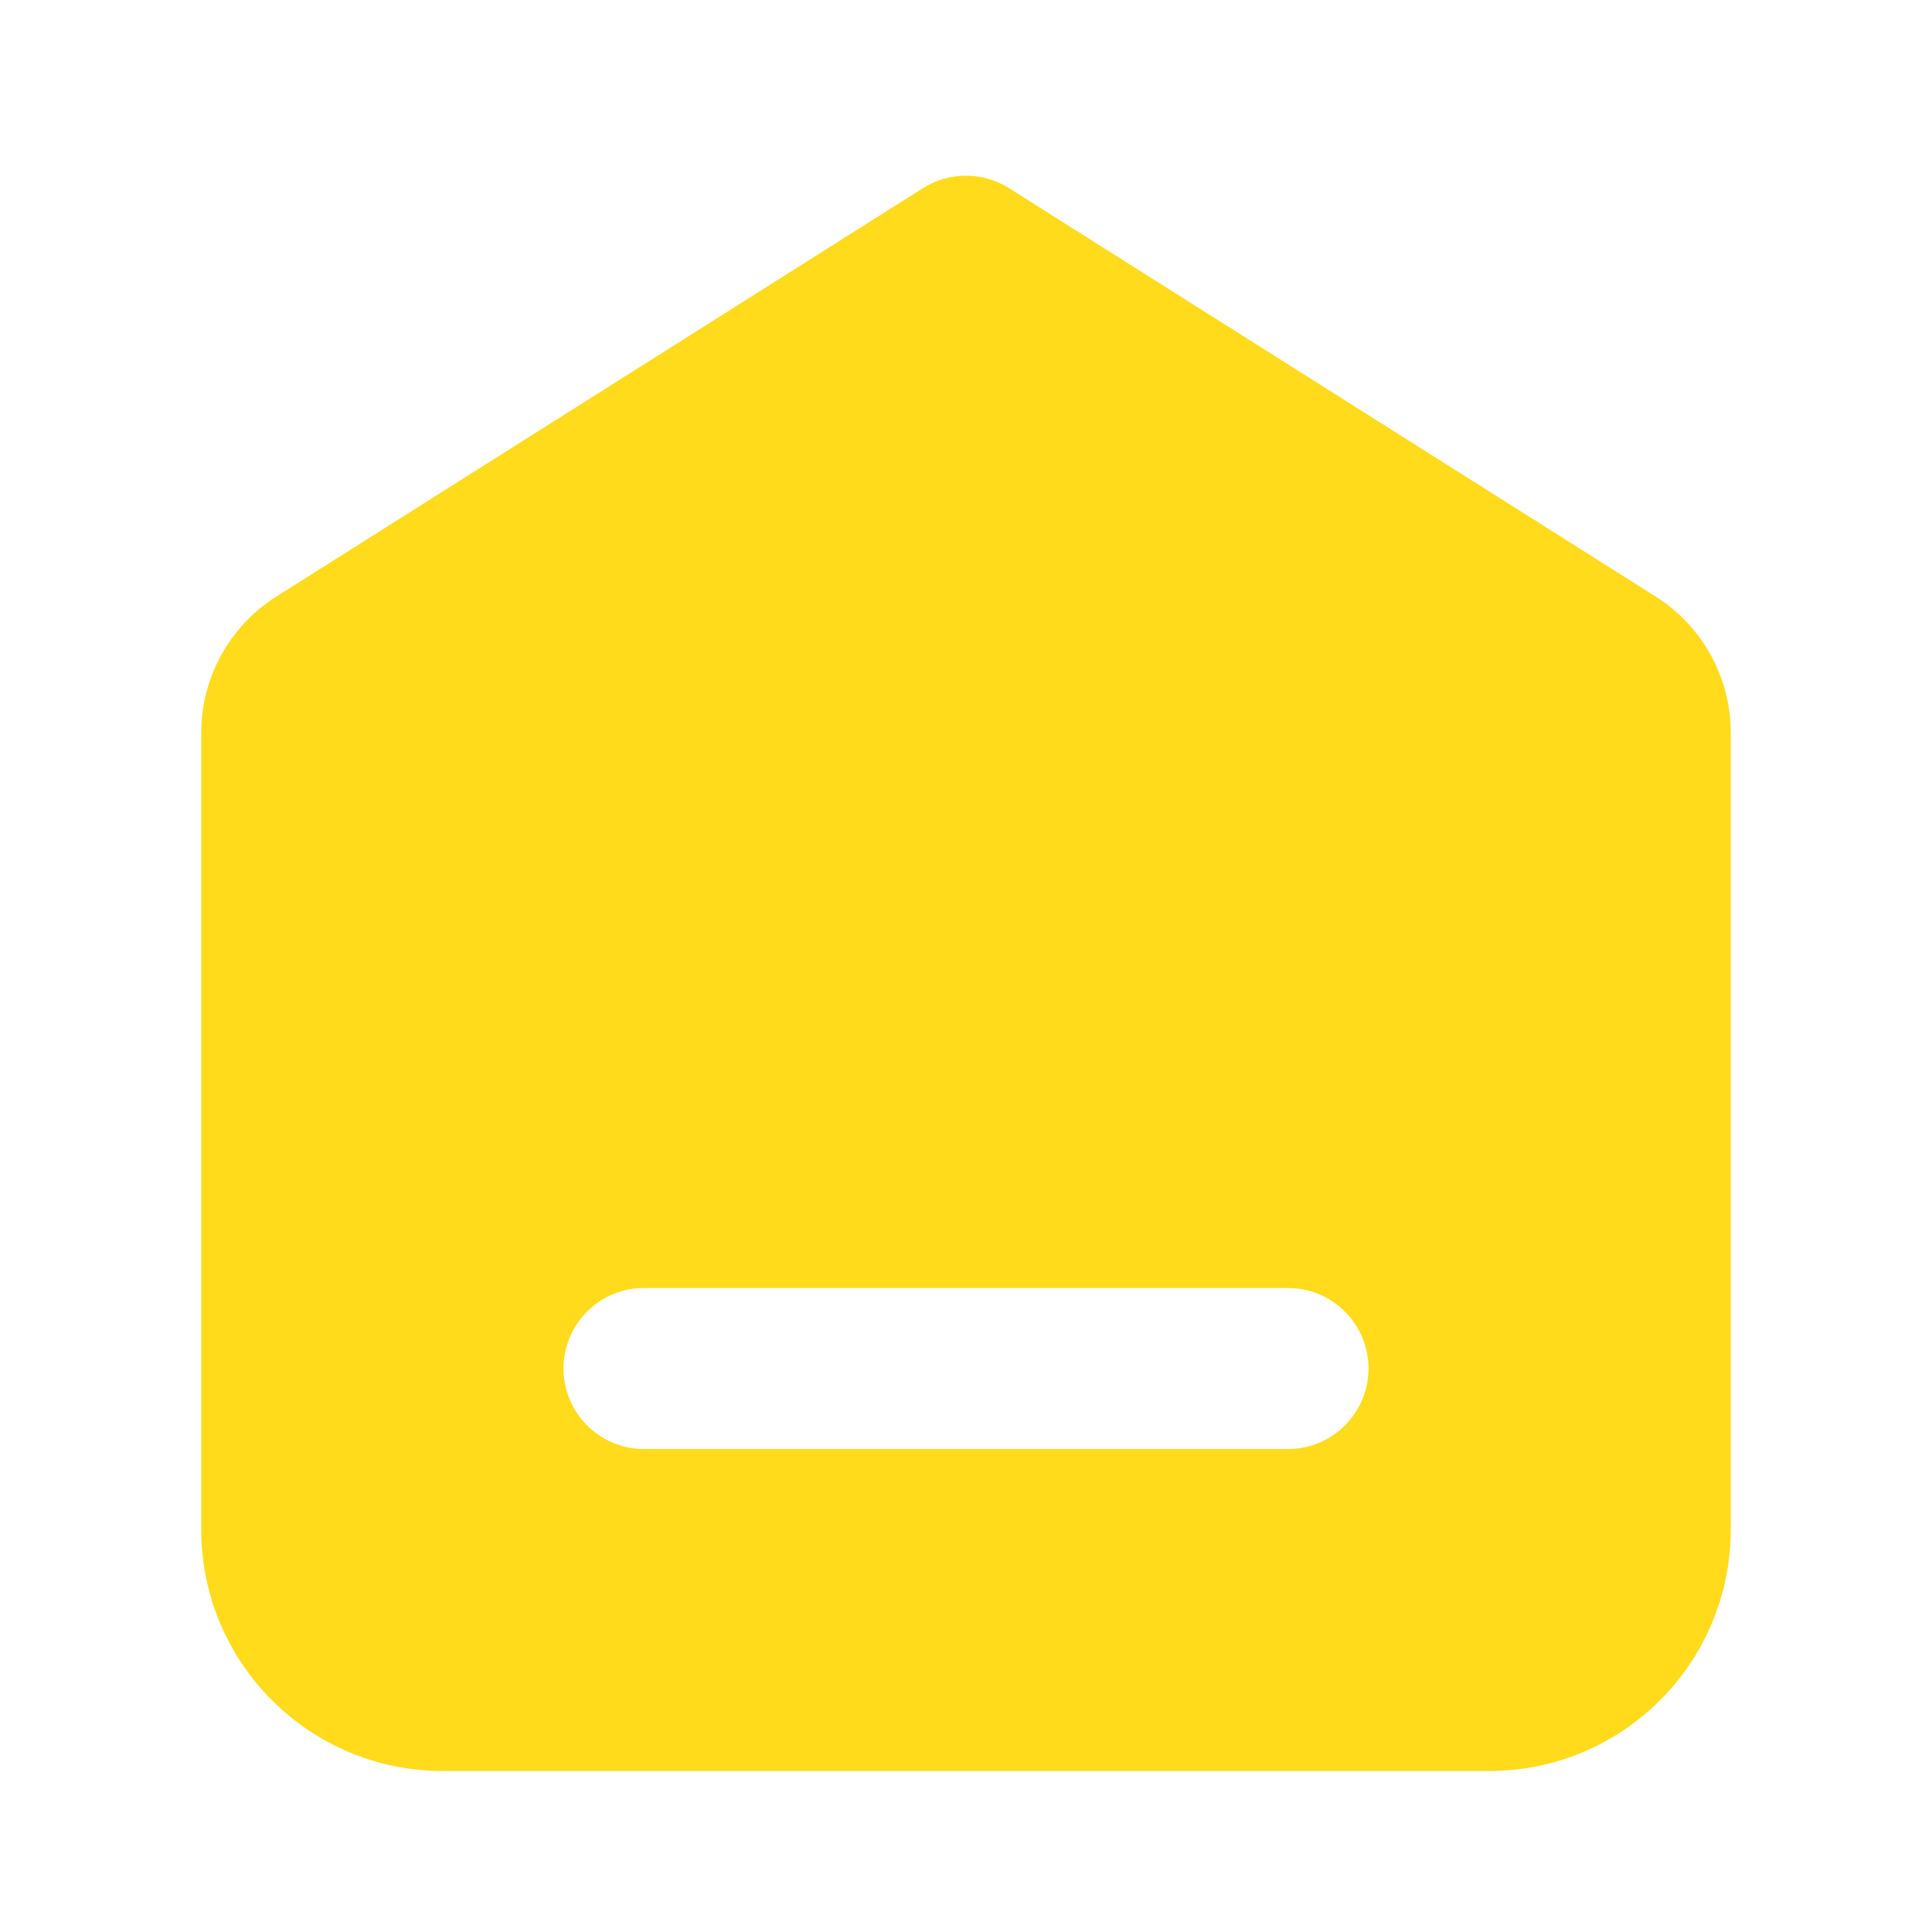
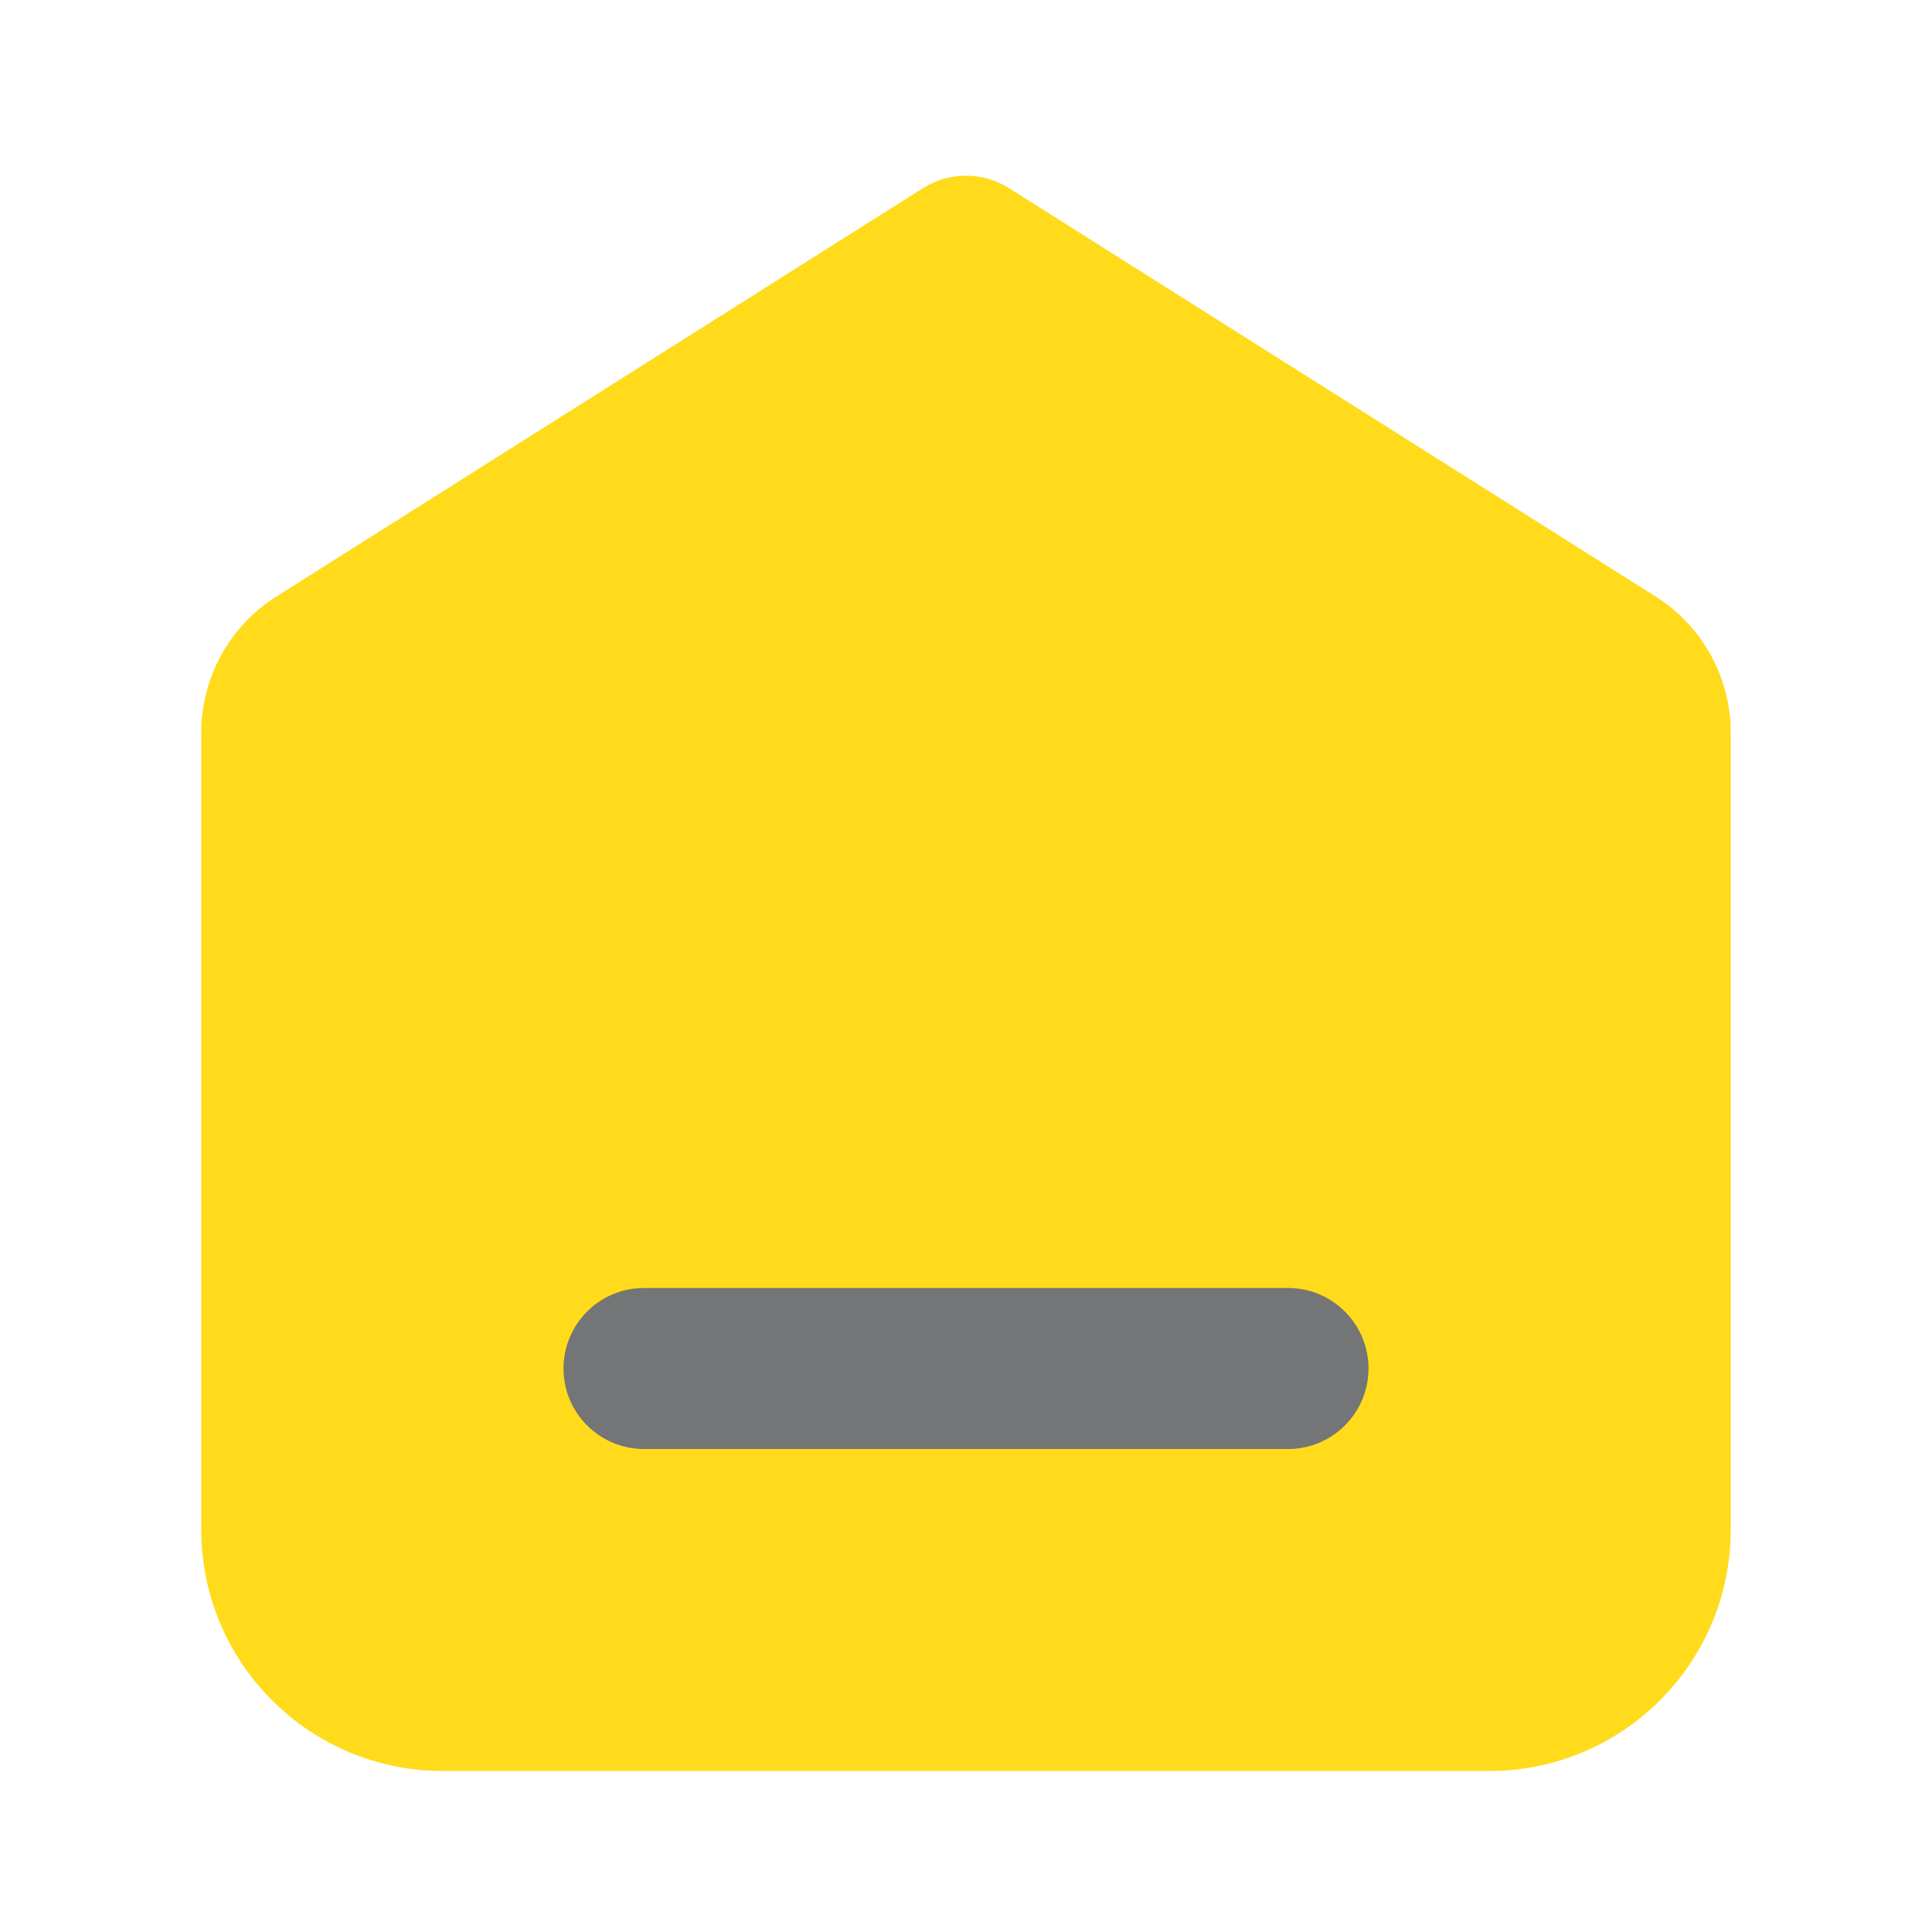
<svg xmlns="http://www.w3.org/2000/svg" width="24px" height="24px" viewBox="0 0 24 24" version="1.1">
  <g id="页面-1" stroke="none" stroke-width="1" fill="none" fill-rule="evenodd">
-     <g id="Community-Home" transform="translate(-140, -124)" fill="#FFDB1B">
-       <g id="社区一级导航" transform="translate(120, 100)">
+     <g id="icon-新-1218" transform="translate(-240, -24)">
+       <g id="社区一级导航备份-2" transform="translate(220, 0)">
        <g id="编组-2" transform="translate(0, 12)">
          <g id="menuicon_home" transform="translate(20, 12)">
-             <path d="M12.534,2.337 L20.568,7.411 C21.148,7.778 21.5,8.416 21.5,9.102 L21.5,19 C21.5,20.657 20.157,22 18.5,22 L5.5,22 C3.843,22 2.5,20.657 2.5,19 L2.5,9.102 C2.5,8.416 2.852,7.778 3.432,7.411 L11.466,2.337 C11.792,2.131 12.208,2.131 12.534,2.337 Z M16,16 L8,16 C7.448,16 7,16.448 7,17 C7,17.552 7.448,18 8,18 L8,18 L16,18 C16.552,18 17,17.552 17,17 C17,16.448 16.552,16 16,16 L16,16 Z" id="形状结合" />
+             <path d="M11.466,2.337 C11.792,2.131 12.208,2.131 12.534,2.337 L20.568,7.411 C21.148,7.778 21.5,8.416 21.5,9.102 L21.5,19 L21.5,19 C21.5,20.657 20.157,22 18.5,22 L5.5,22 C3.843,22 2.5,20.657 2.5,19 L2.5,9.102 C2.5,8.416 2.852,7.778 3.432,7.411 L11.466,2.337 L11.466,2.337 Z" id="路径" fill="#FFDB1B" />
+             <rect id="矩形" fill="#747576" x="7" y="16" width="10" height="2" rx="1" />
          </g>
        </g>
      </g>
    </g>
  </g>
</svg>
